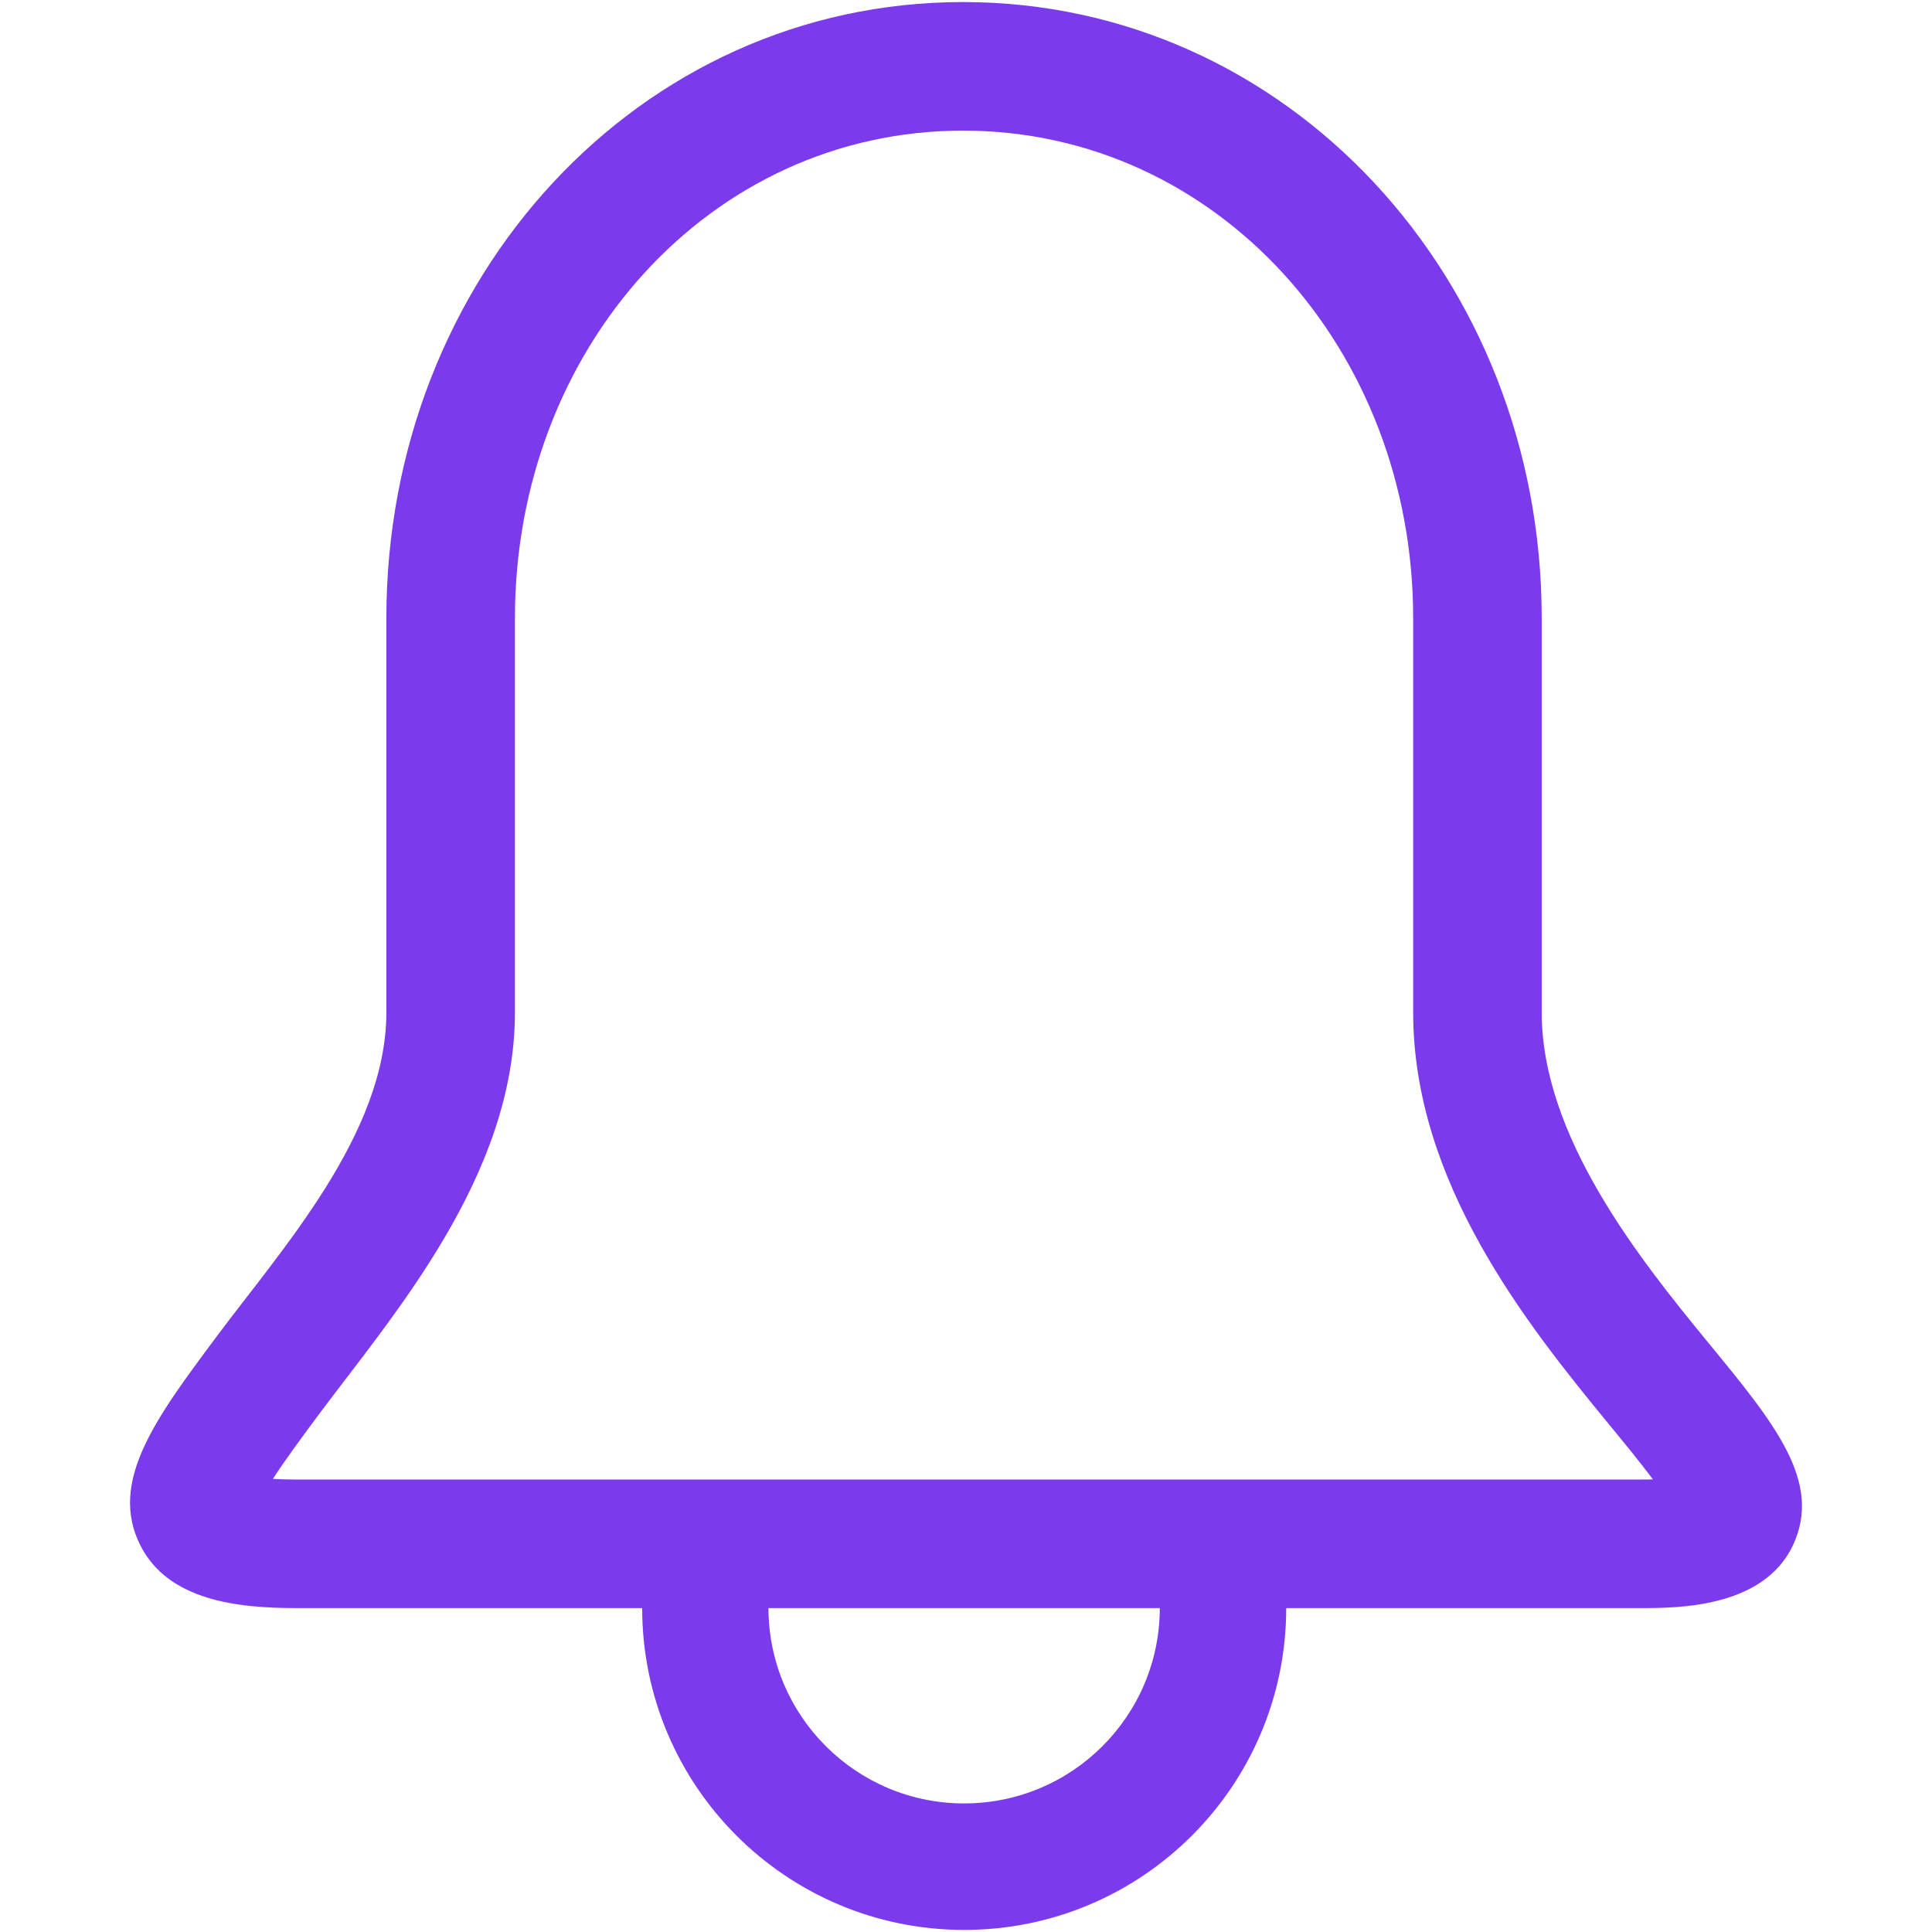
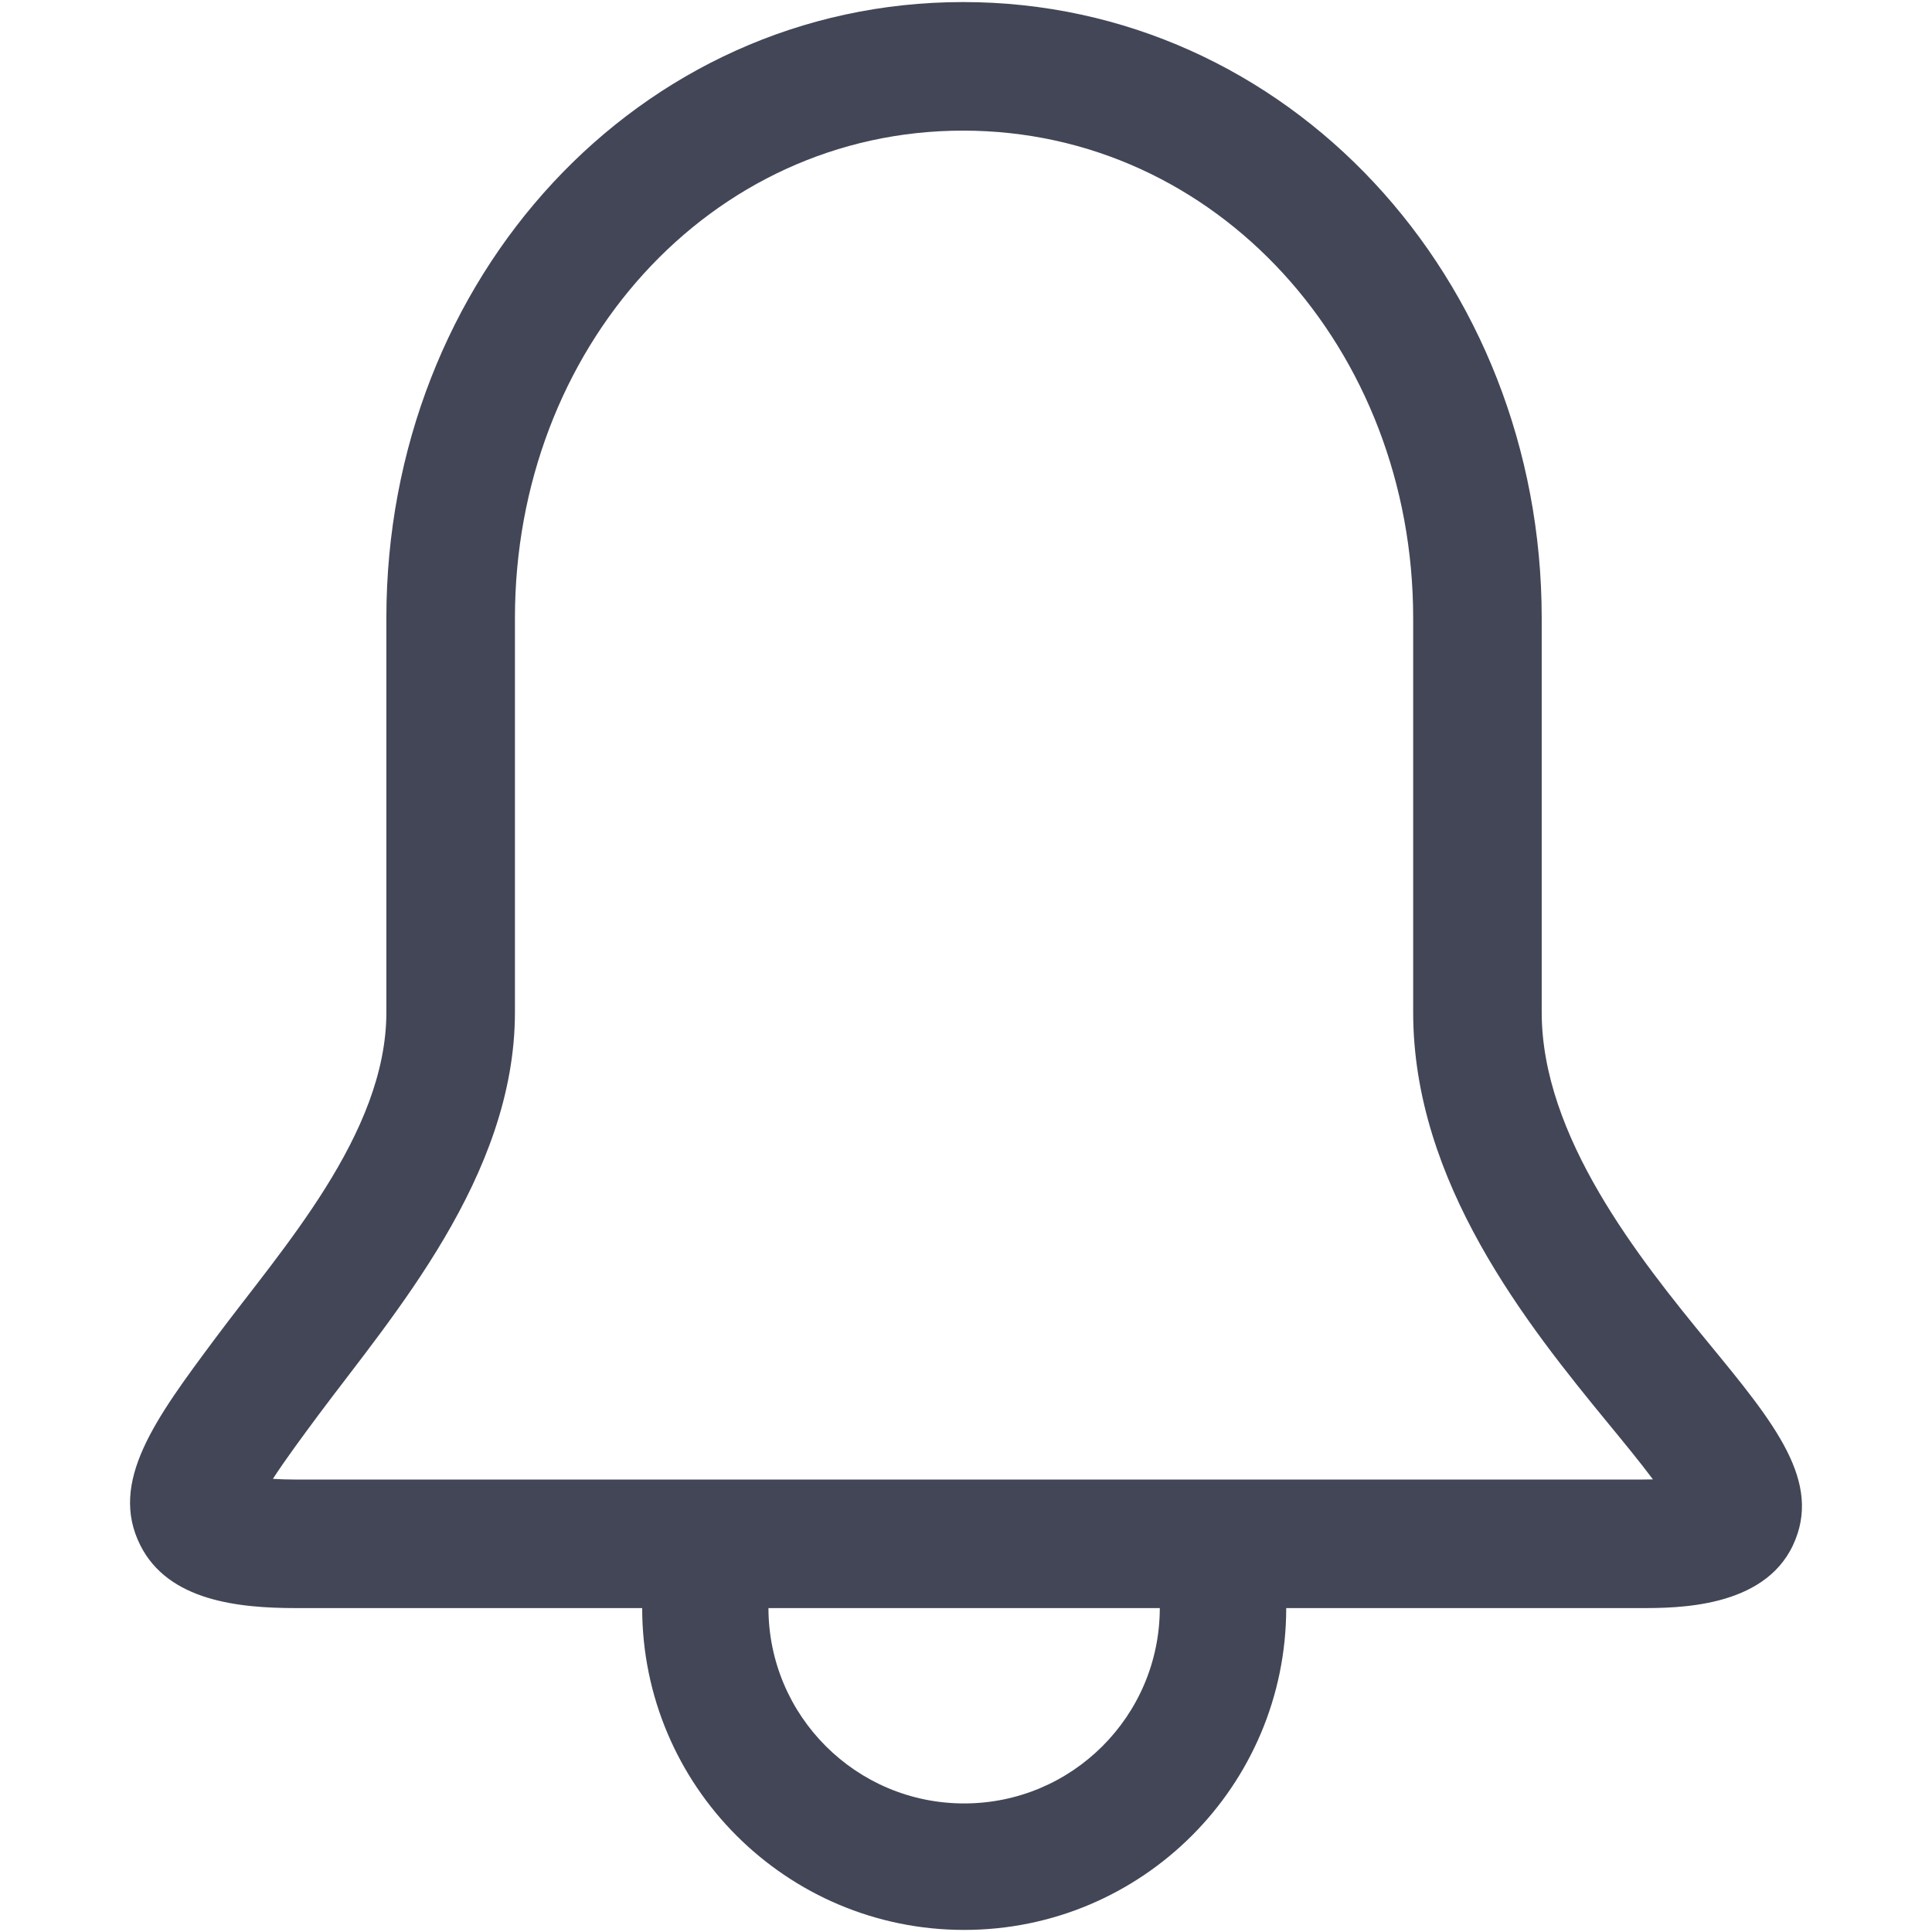
<svg xmlns="http://www.w3.org/2000/svg" width="200" height="200" viewBox="0 0 1024 1024">
-   <path fill="#7c3aed" d="M905.616 711.888c-37.344-45.424-88.48-109.742-88.48-175.358V327.57c0-180.016-134.64-326.479-306.688-326.479c-172.08 0-305.664 146.464-305.664 326.479v208.96c0 64.512-55.489 125.487-90.672 172.799c-31.649 42.512-56.624 76.096-39.76 109.664c14.832 29.536 51.968 33.328 82.655 33.328h183.36c.048 94.208 76.448 170.576 170.672 170.576c94.24 0 170.641-76.368 170.688-170.576h187.664c19.52 0 65.152 0 80.863-33.2c15.857-33.616-9.52-64.513-44.64-107.232zm-394.609 243.97c-57.216 0-103.632-46.352-103.712-103.536h207.424c-.08 57.184-46.464 103.535-103.712 103.535zm358.384-171.665H157.006c-4.896 0-8.991-.16-12.367-.368c6.592-10.208 16.271-23.248 24.143-33.857c38.993-52.4 104.145-126.368 104.145-213.424v-208.96c0-142.464 103.04-258.352 237.521-258.352S749.01 185.12 749.01 327.584v208.96c0 90.016 60.08 165.248 103.968 218.608c7.392 8.993 16.24 19.76 23.12 28.96c-2.033.048-4.273.08-6.705.08z" />
+   <path fill="#434657" d="M905.616 711.888c-37.344-45.424-88.48-109.742-88.48-175.358V327.57c0-180.016-134.64-326.479-306.688-326.479c-172.08 0-305.664 146.464-305.664 326.479v208.96c0 64.512-55.489 125.487-90.672 172.799c-31.649 42.512-56.624 76.096-39.76 109.664c14.832 29.536 51.968 33.328 82.655 33.328h183.36c.048 94.208 76.448 170.576 170.672 170.576c94.24 0 170.641-76.368 170.688-170.576h187.664c19.52 0 65.152 0 80.863-33.2c15.857-33.616-9.52-64.513-44.64-107.232zm-394.609 243.97c-57.216 0-103.632-46.352-103.712-103.536h207.424c-.08 57.184-46.464 103.535-103.712 103.535zm358.384-171.665H157.006c-4.896 0-8.991-.16-12.367-.368c6.592-10.208 16.271-23.248 24.143-33.857c38.993-52.4 104.145-126.368 104.145-213.424v-208.96c0-142.464 103.04-258.352 237.521-258.352S749.01 185.12 749.01 327.584v208.96c0 90.016 60.08 165.248 103.968 218.608c7.392 8.993 16.24 19.76 23.12 28.96c-2.033.048-4.273.08-6.705.08z" />
</svg>
